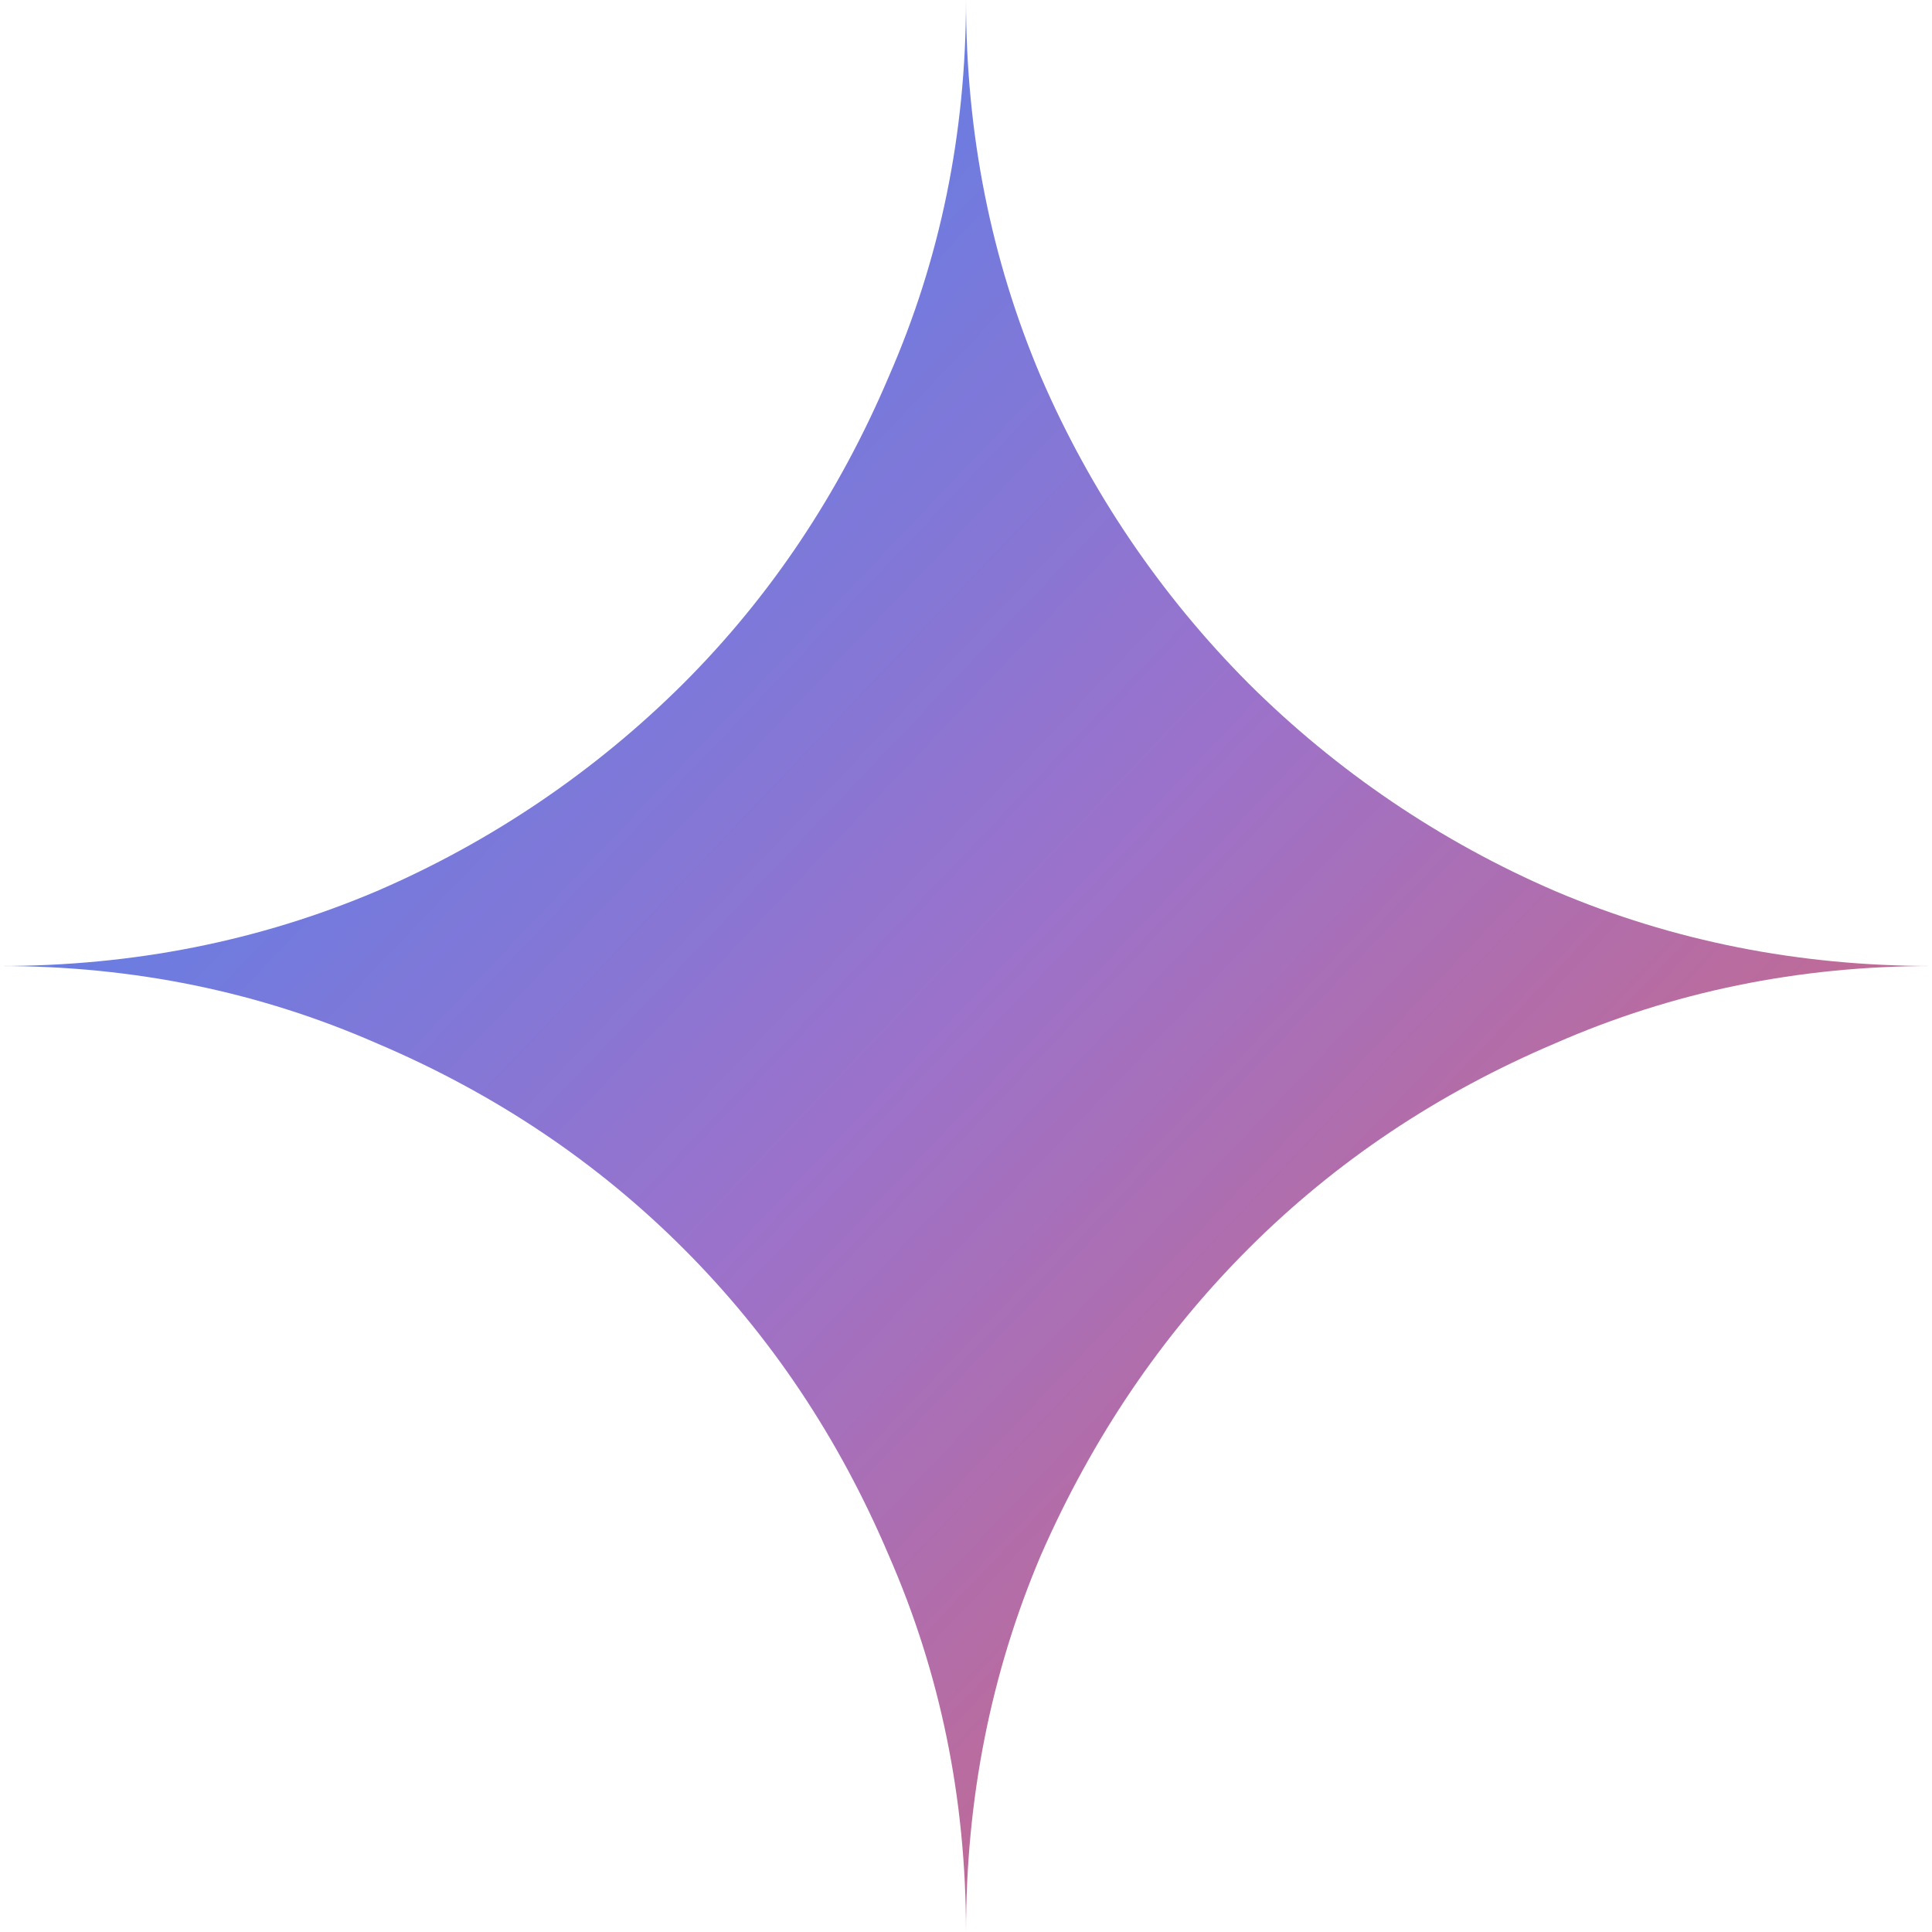
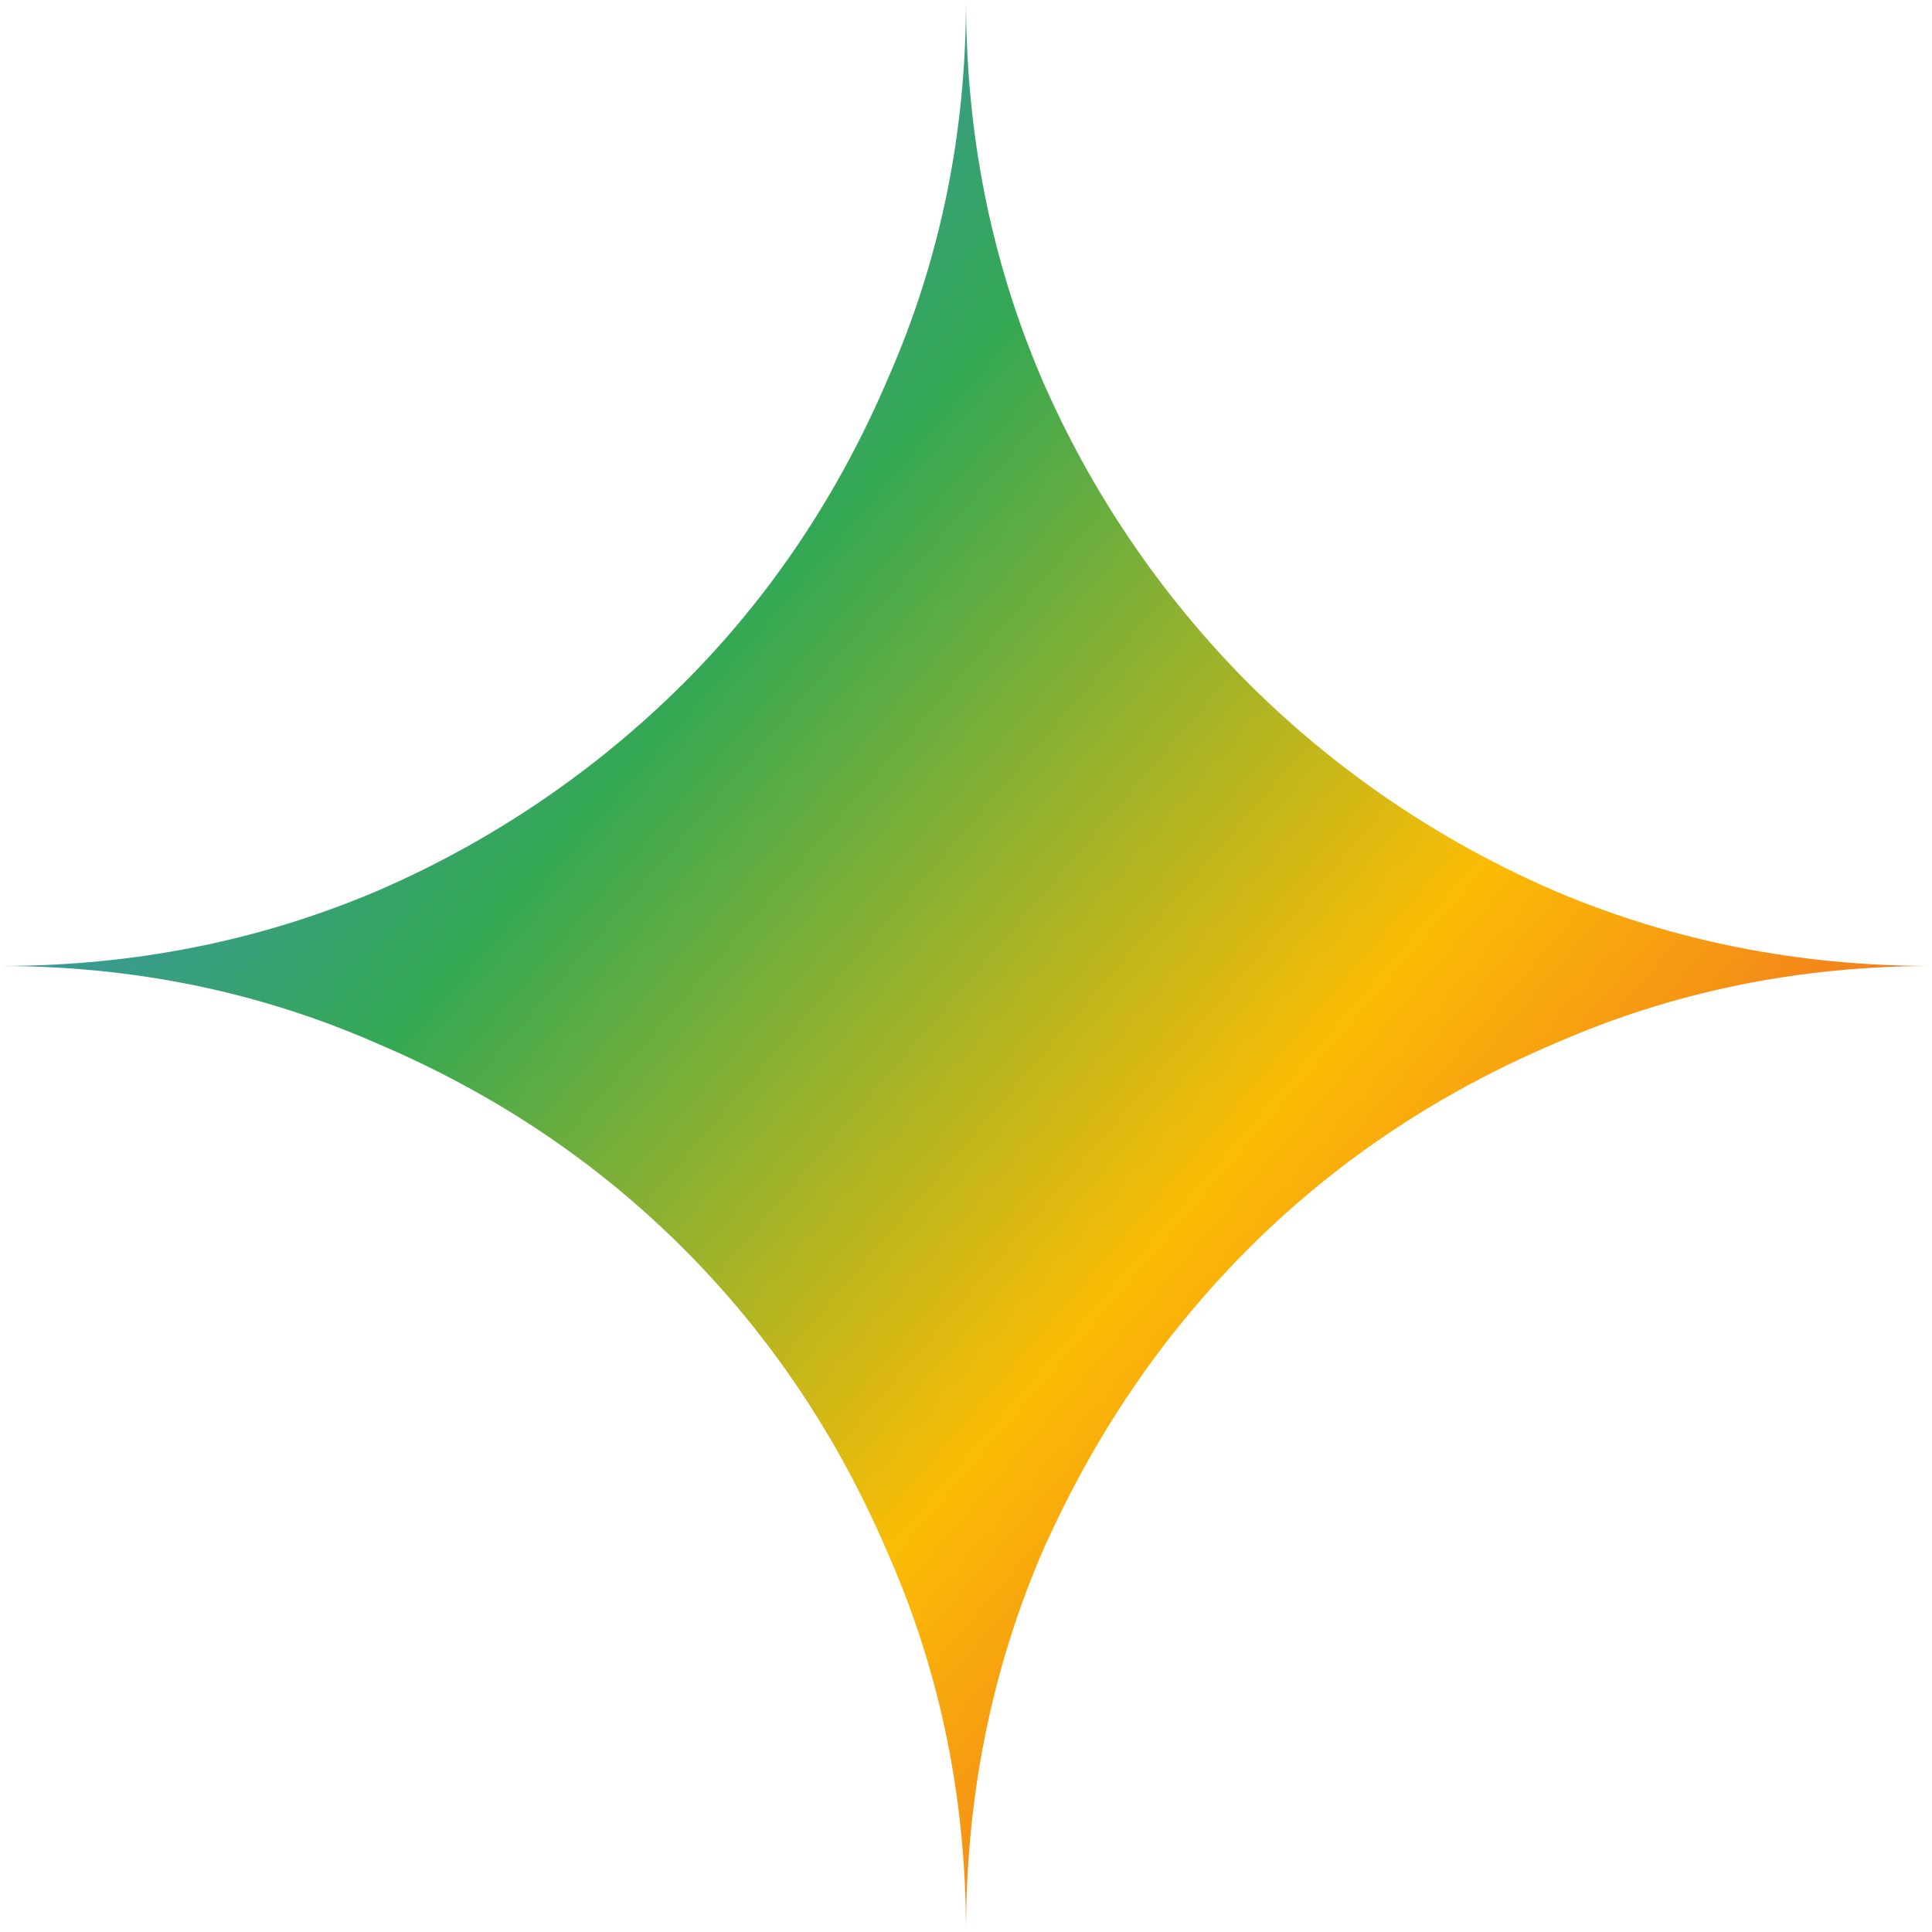
<svg xmlns="http://www.w3.org/2000/svg" width="24" height="24" role="img" viewBox="0 0 24 24">
  <defs>
-     <linearGradient id="geminiGrad" x1="1" y1="2" x2="22" y2="22" gradientUnits="userSpaceOnUse">
+     <linearGradient id="geminiGrad" x1="1" y1="3" x2="22" y2="21" gradientUnits="userSpaceOnUse">
      <stop offset="0" stop-color="#4285F4" />
-       <stop offset="0.52" stop-color="#9B72CB" />
-       <stop offset="1" stop-color="#D96570" />
+       <stop offset="0.34" stop-color="#34A853" />
+       <stop offset="0.66" stop-color="#FBBC05" />
+       <stop offset="1" stop-color="#EA4335" />
    </linearGradient>
  </defs>
  <path fill="url(#geminiGrad)" d="M11.04 19.32Q12 21.51 12 24q0-2.49.93-4.68.96-2.19 2.58-3.81t3.81-2.55Q21.51 12 24 12q-2.49 0-4.68-.93a12.3 12.3 0 0 1-3.81-2.58 12.3 12.3 0 0 1-2.58-3.81Q12 2.49 12 0q0 2.49-.96 4.68-.93 2.19-2.55 3.81a12.3 12.3 0 0 1-3.81 2.58Q2.49 12 0 12q2.49 0 4.68.96 2.19.93 3.81 2.55t2.55 3.81" />
</svg>
